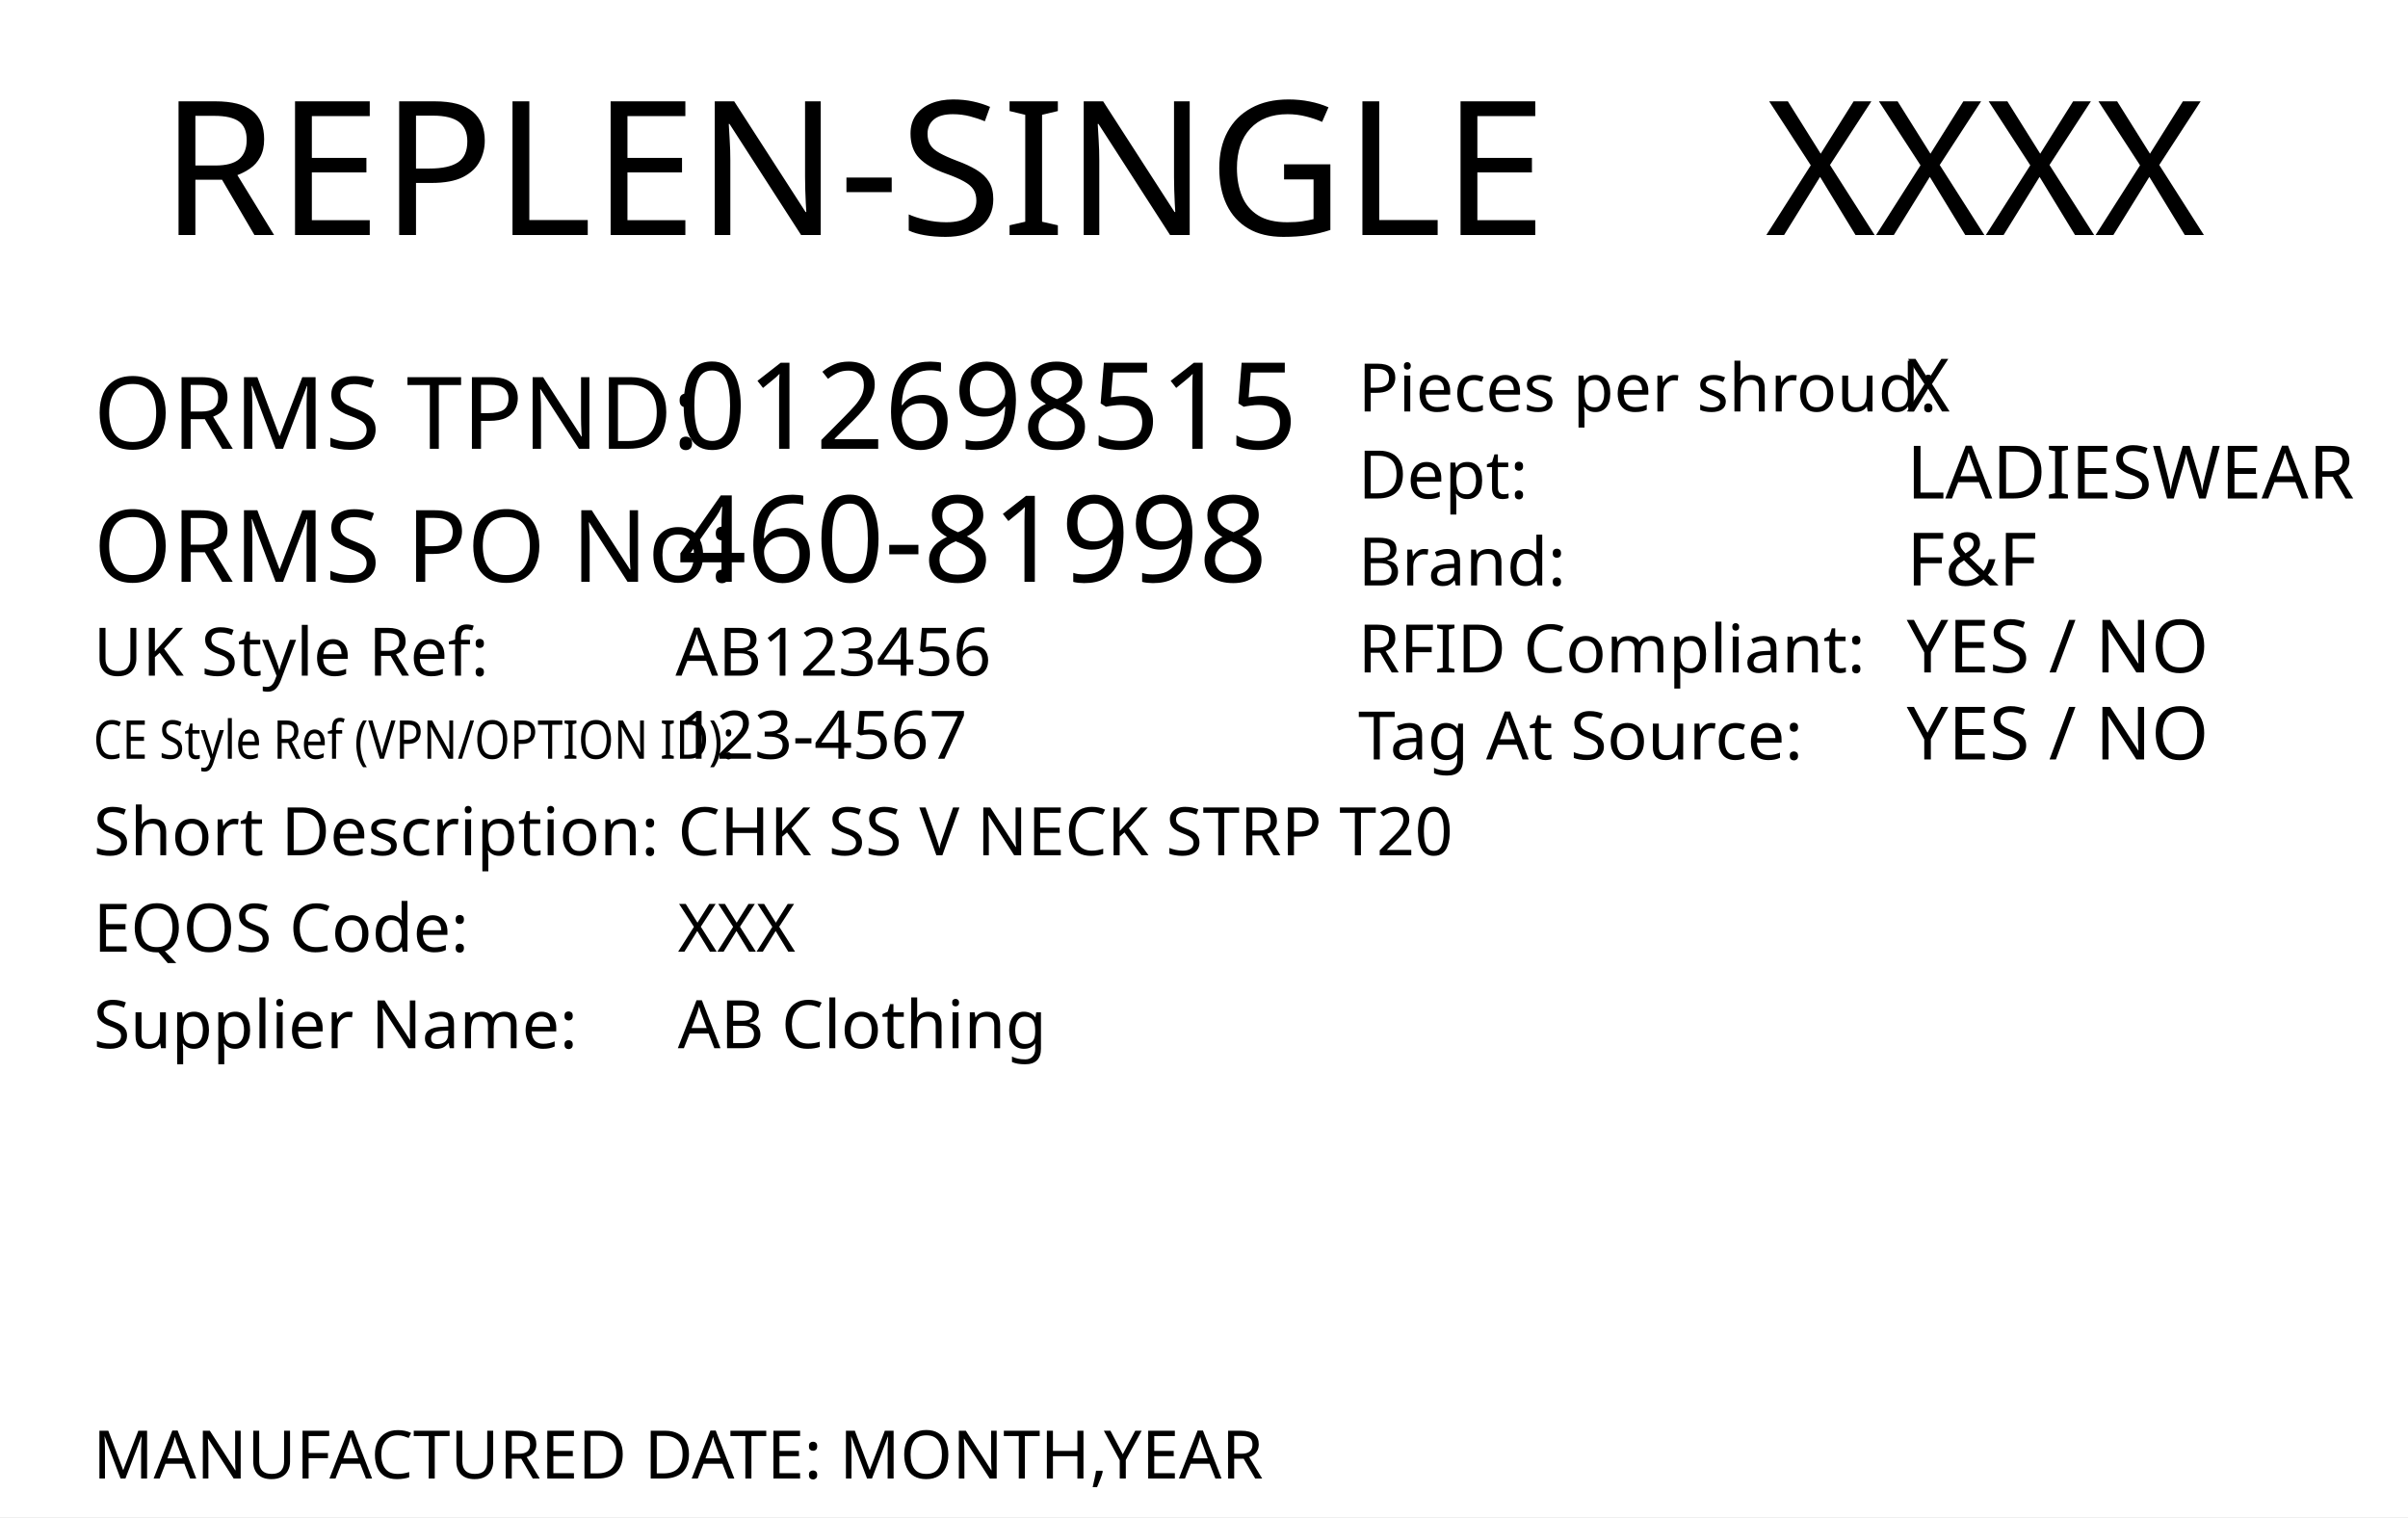
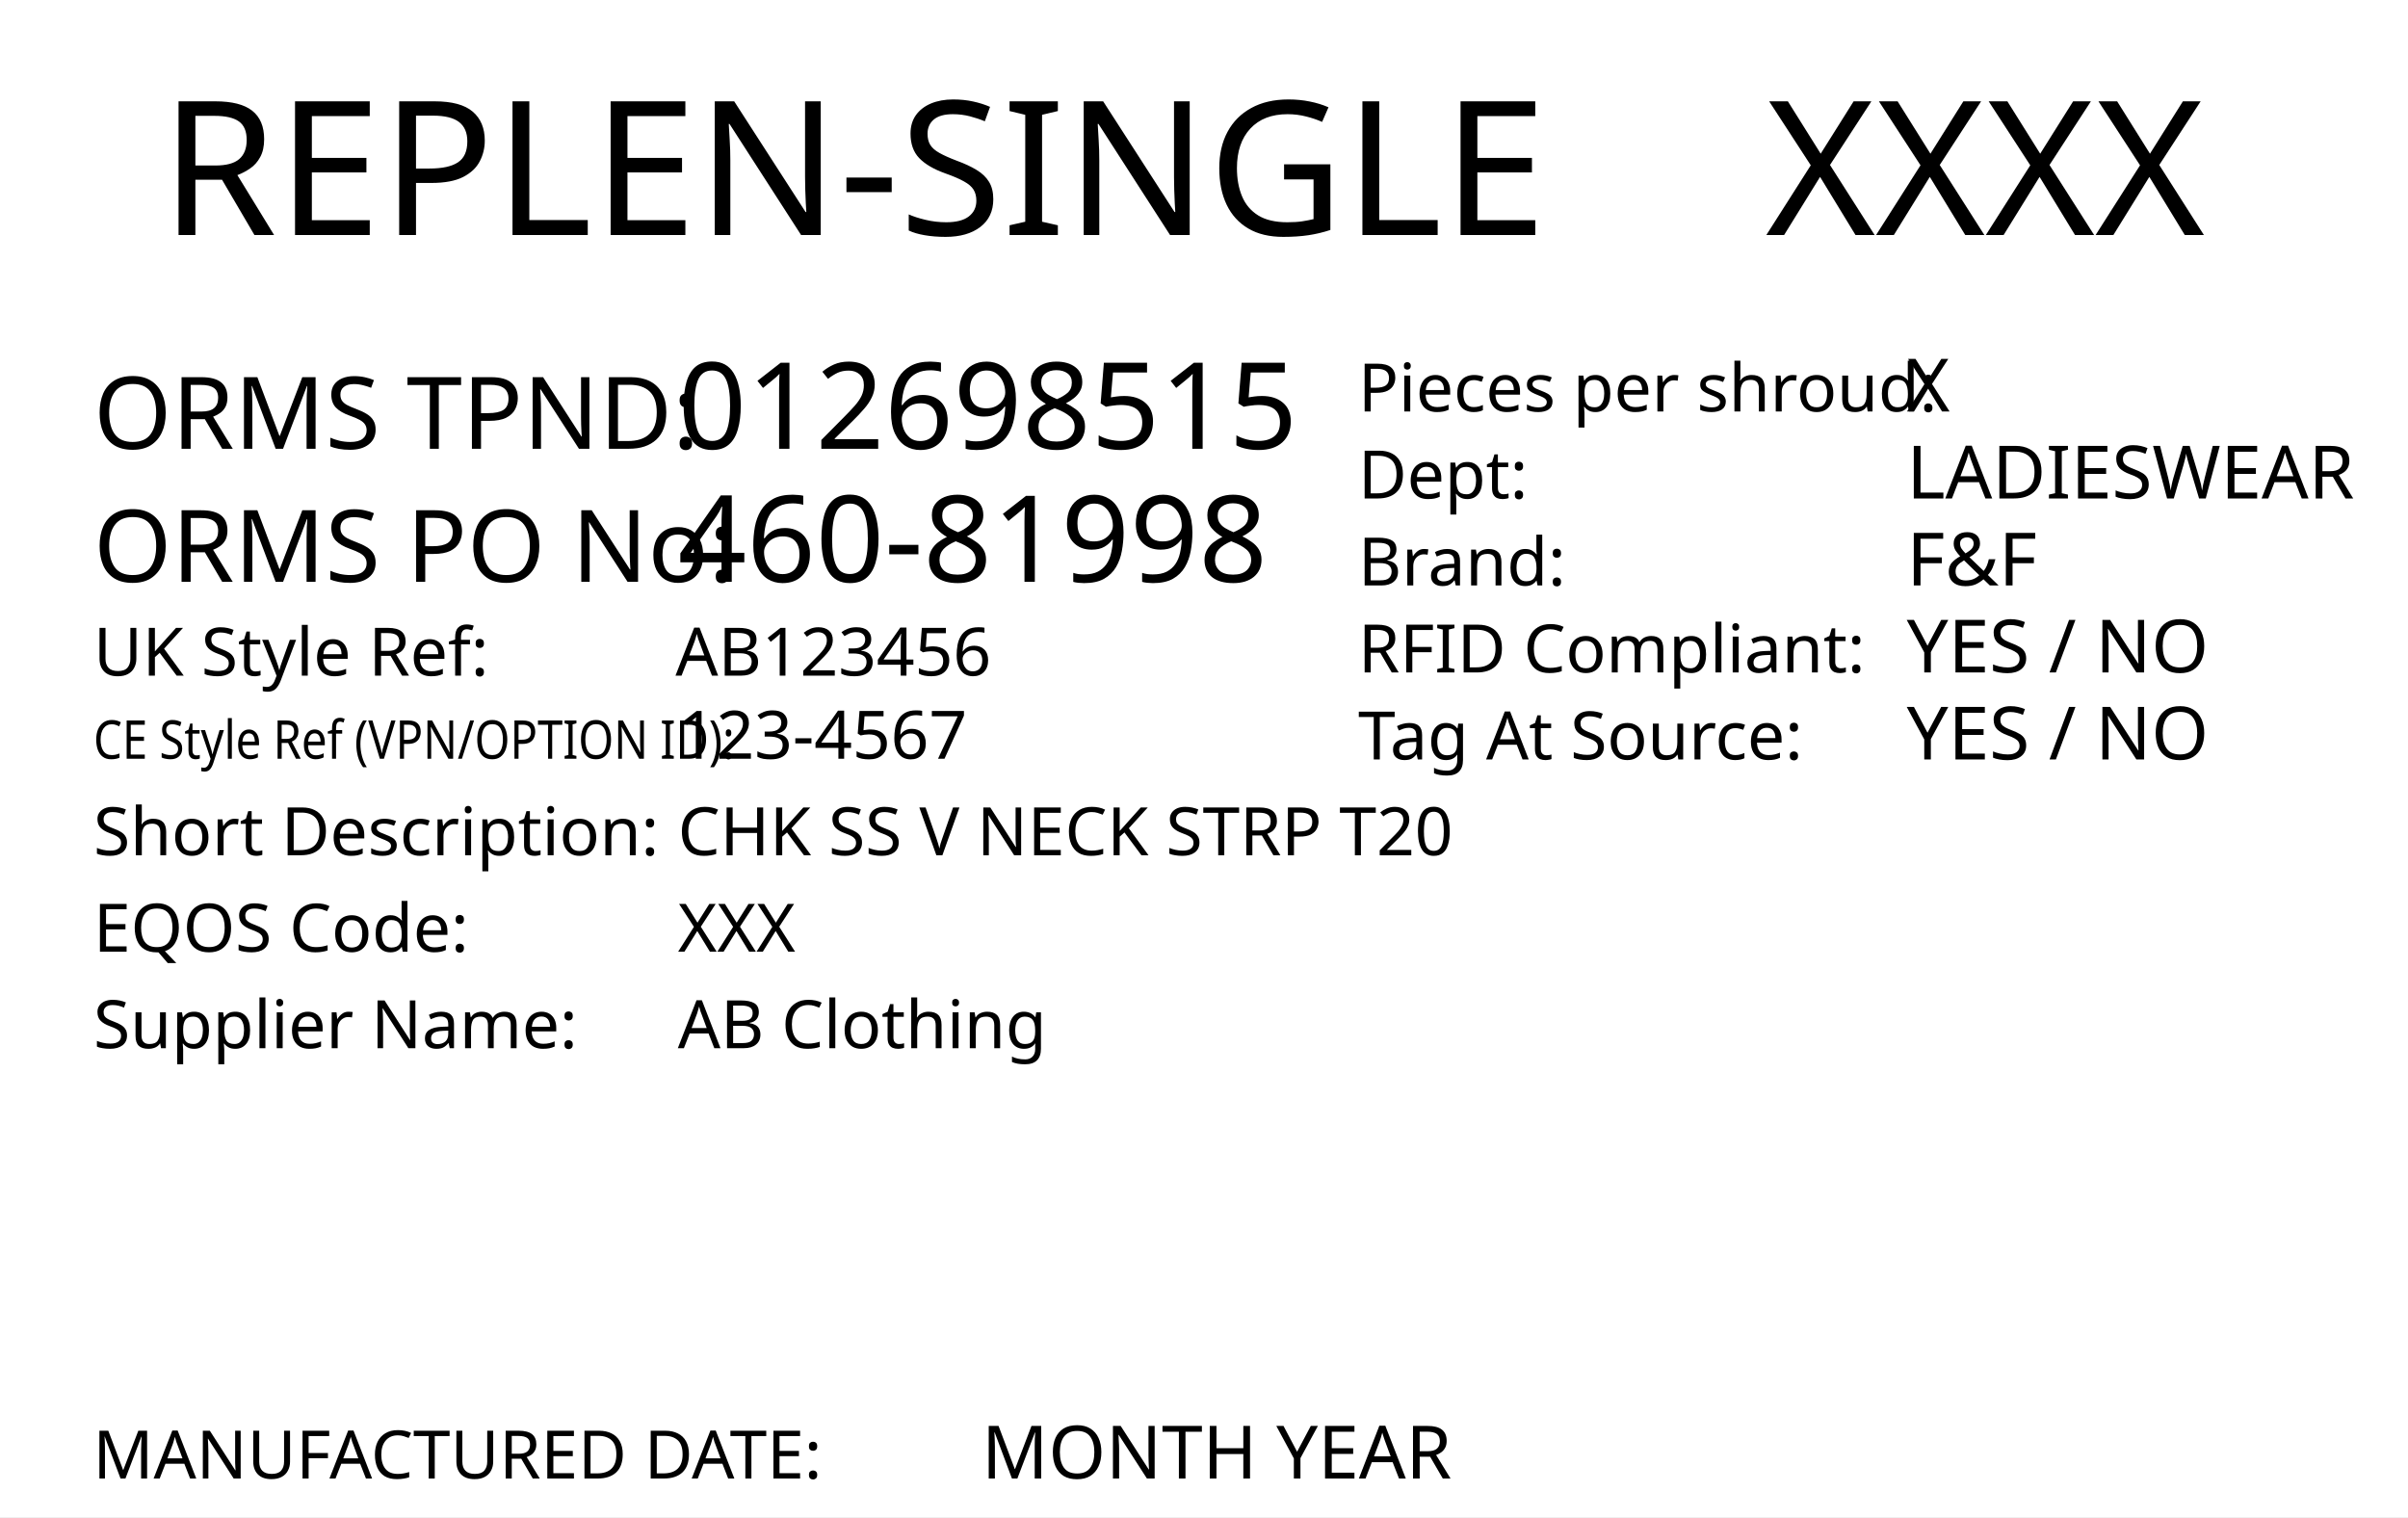
<svg xmlns="http://www.w3.org/2000/svg" xmlns:xlink="http://www.w3.org/1999/xlink" version="1.1" id="Layer_1" x="0px" y="0px" viewBox="0 0 360 226.8" style="enable-background:new 0 0 360 226.8;" xml:space="preserve">
  <style type="text/css">
	.st0{fill:#FFFFFF;}
	.st1{font-family:'FranklinGothicBT-RomanCondensed',FrankGoth Cn BT;}
	.st2{font-size:28px;}
	.st3{font-size:10px;}
	.st4{font-size:11px;}
	.st5{font-size:18px;}
	.st6{font-size:8px;}
	.st7{letter-spacing:5;}
	.st8{letter-spacing:21;}
	.st9{letter-spacing:18;}
	.st10{font-size:15px;}
	.st11{letter-spacing:43;}
</style>
  <g>
    <rect class="st0" width="360" height="226.8" />
  </g>
-   <text transform="matrix(1 0 0 1 263.9623 35.133)" class="st1 st2">XXXX</text>
+   <text transform="matrix(1 0 0 1 263.9623 35.133)" class="st1 st2" id="season_code">XXXX</text>
  <text transform="matrix(1 0 0 1 23.9746 35.133)" class="st1 st2">REPLEN-SINGLE</text>
  <g>
    <text transform="matrix(1 0 0 1 203.0502 74.5198)" class="st1 st3">Dept: </text>
-     <text transform="matrix(1 0 0 1 285.0561 74.5198)" class="st1 st4">LADIESWEAR</text>
+     <text transform="matrix(1 0 0 1 285.0561 74.5198)" class="st1 st4" id="department">LADIESWEAR</text>
    <text transform="matrix(1 0 0 1 203.0502 87.5269)" class="st1 st3">Brand: </text>
-     <text transform="matrix(1 0 0 1 285.0561 87.5269)" class="st1 st4">F&amp;F</text>
-     <text transform="matrix(1 0 0 1 285.0561 100.534)" class="st1 st4">YES / NO</text>
+     <text transform="matrix(1 0 0 1 285.0561 87.5269)" class="st1 st4" id="brand">F&amp;F</text>
+     <text transform="matrix(1 0 0 1 285.0561 100.534)" class="st1 st4" id="rfid">YES / NO</text>
    <text transform="matrix(1 0 0 1 203.0502 100.534)" class="st1 st3">RFID Compliant:</text>
  </g>
  <text transform="matrix(1 0 0 1 203.0502 61.5129)" class="st1 st3">Pieces per shroud: </text>
-   <text transform="matrix(1 0 0 1 285.0561 61.5129)" class="st1 st4">X</text>
-   <text transform="matrix(1 0 0 1 101.3371 67.0918)" class="st1 st5">012698515</text>
+   <text transform="matrix(1 0 0 1 285.0561 61.5129)" class="st1 st4" id="unit_per_case">X</text>
+   <text transform="matrix(1 0 0 1 101.3371 67.0918)" class="st1 st5" id="tpnd">012698515</text>
  <g>
    <text transform="matrix(0.85 0 0 1 13.9752 113.4344)" class="st1 st6">CE Style Ref (VPN/OPTION ID):</text>
  </g>
-   <text transform="matrix(1 0 0 1 101.3371 113.4345)" class="st1 st3">123-4567</text>
+   <text transform="matrix(1 0 0 1 101.3371 113.4345)" class="st1 st3" id="ce_style">123-4567</text>
  <text transform="matrix(1 0 0 1 13.9752 127.8587)">
    <tspan x="0" y="0" class="st1 st3">Short Description:</tspan>
    <tspan x="74.3" y="0" class="st1 st3 st7"> </tspan>
    <tspan x="83.1" y="0" class="st1 st3"> </tspan>
  </text>
-   <text transform="matrix(1 0 0 1 101.3361 127.8586)" class="st1 st3">CHK SS V NECK STRP T20</text>
+   <text transform="matrix(1 0 0 1 101.3361 127.8586)" class="st1 st3" id="description">CHK SS V NECK STRP T20</text>
  <text transform="matrix(1 0 0 1 13.9752 142.2824)">
    <tspan x="0" y="0" class="st1 st3">EQOS Code:</tspan>
    <tspan x="48.8" y="0" class="st1 st3 st8"> </tspan>
    <tspan x="72.6" y="0" class="st1 st3"> </tspan>
  </text>
-   <text transform="matrix(1 0 0 1 101.3361 142.2826)" class="st1 st3">XXX</text>
+   <text transform="matrix(1 0 0 1 101.3361 142.2826)" class="st1 st3" id="eqos">XXX</text>
  <text transform="matrix(1 0 0 1 13.9752 156.7067)">
    <tspan x="0" y="0" class="st1 st3">Supplier Name:</tspan>
    <tspan x="61.9" y="0" class="st1 st3 st9"> </tspan>
    <tspan x="82.9" y="0" class="st1 st3"> </tspan>
  </text>
-   <text transform="matrix(1 0 0 1 101.3361 156.7067)" class="st1 st3">AB Clothing</text>
+   <text transform="matrix(1 0 0 1 101.3361 156.7067)" class="st1 st3" id="supplier">AB Clothing</text>
  <text transform="matrix(1 0 0 1 13.9752 67.0918)" class="st1 st10">ORMS TPND: </text>
  <text transform="matrix(1 0 0 1 13.9752 86.9894)" class="st1 st10">ORMS PO No: </text>
-   <text transform="matrix(1 0 0 1 101.3372 86.9891)" class="st1 st5">460-81998</text>
+   <text transform="matrix(1 0 0 1 101.3372 86.9891)" class="st1 st5" id="po_number">460-81998</text>
  <text transform="matrix(1 0 0 1 13.9752 101.0101)">
    <tspan x="0" y="0" class="st1 st3">UK Style Ref:</tspan>
    <tspan x="53.5" y="0" class="st1 st3 st11"> </tspan>
    <tspan x="99.3" y="0" class="st1 st3"> </tspan>
  </text>
-   <text transform="matrix(1 0 0 1 100.9875 101.0068)" class="st1 st3">AB123456</text>
-   <text transform="matrix(1 0 0 1 285.0561 113.5411)" class="st1 st4">YES / NO</text>
+   <text transform="matrix(1 0 0 1 100.9875 101.0068)" class="st1 st3" id="uk_style">AB123456</text>
+   <text transform="matrix(1 0 0 1 285.0561 113.5411)" class="st1 st4" id="tag_at_source">YES / NO</text>
  <text transform="matrix(1 0 0 1 203.0502 113.5411)" class="st1 st3">Tag At Source:</text>
  <g>
-     <text transform="matrix(1 0 0 1 13.8955 221.0394)" class="st1 st3">MANUFACTURED DATE: MONTH,YEAR</text>
+     <text transform="matrix(1 0 0 1 13.8955 221.0394)" class="st1 st3">MANUFACTURED DATE: </text>
+     <text transform="matrix(1 0 0 1 143.8955 221.0394)" class="st1 st4" id="manufactured_date"> MONTH YEAR</text>
  </g>
  <image style="overflow:visible;" width="331" height="178" xlink:href="" transform="matrix(0.2398 0 0 0.2389 46.9134 164.9764)">
</image>
</svg>
